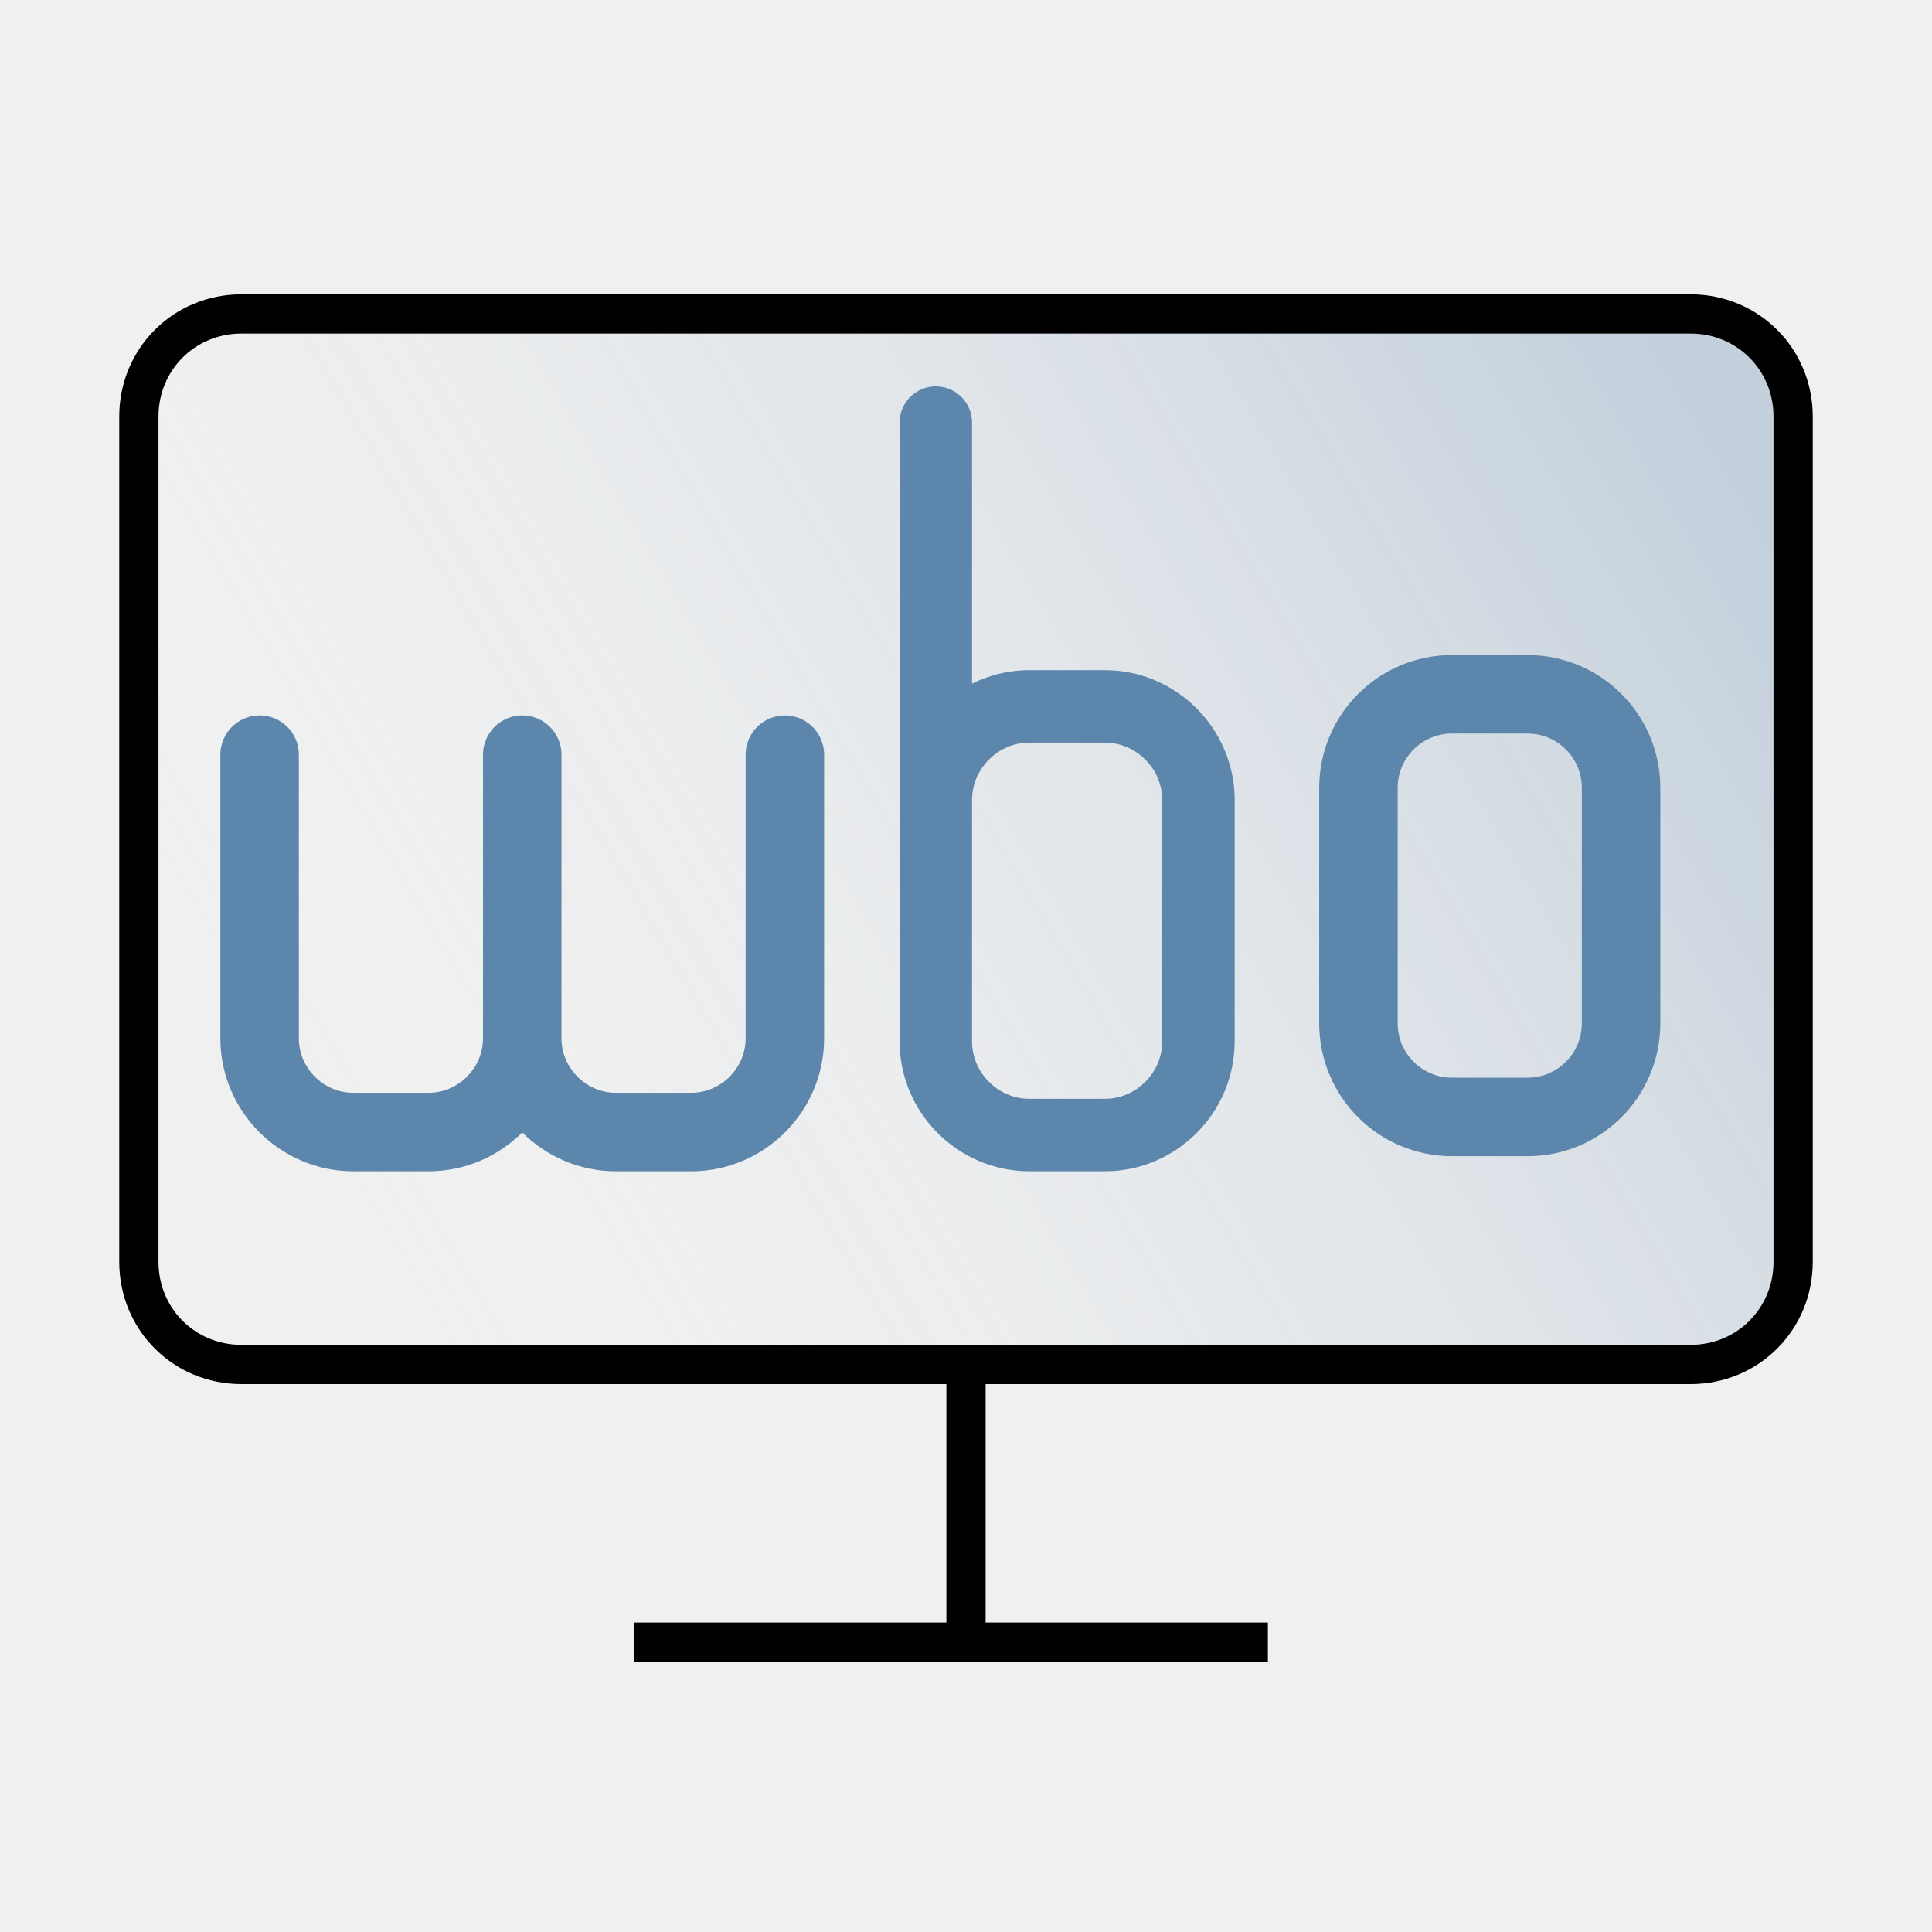
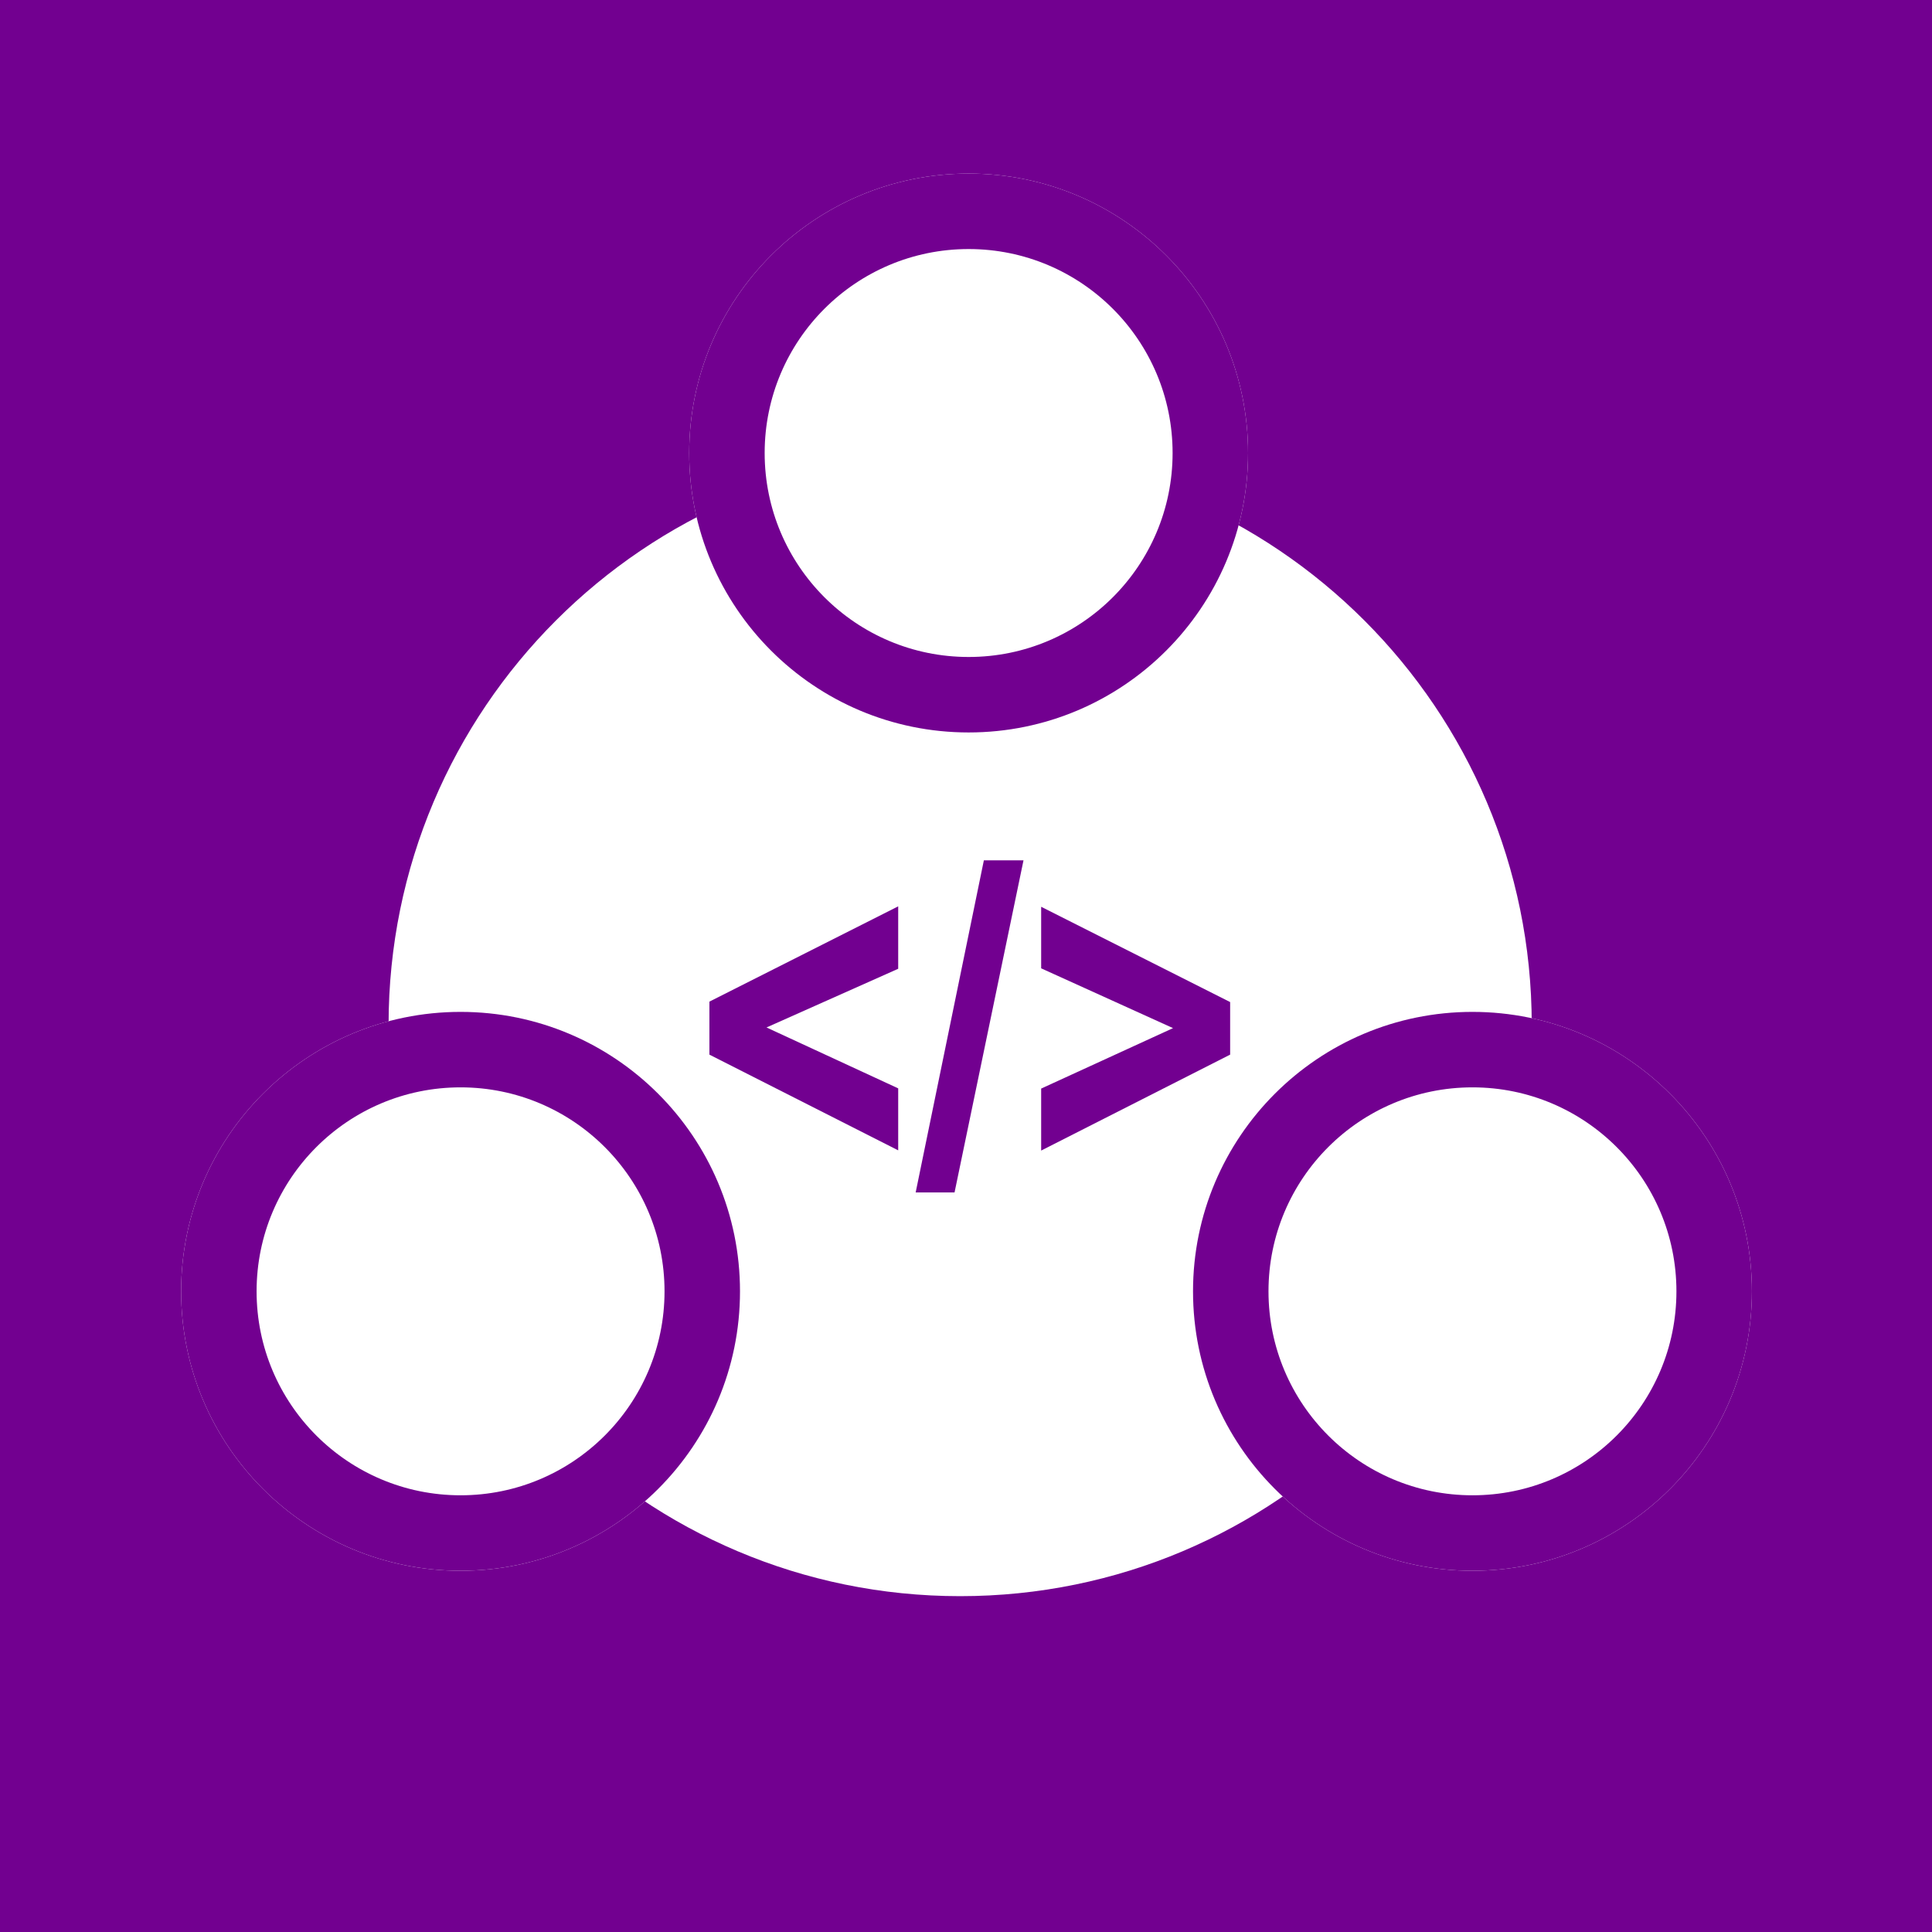
- <svg xmlns="http://www.w3.org/2000/svg" version="1.1" viewBox="0 0 64 64">
-   <defs>
-     <linearGradient id="b" x1="56" x2="8.5" y1="246" y2="274" gradientUnits="userSpaceOnUse">
-       <stop stop-color="#5c86ab" stop-opacity=".31" offset="0" />
-       <stop stop-color="#feffff" stop-opacity="0" offset="1" />
-     </linearGradient>
-   </defs>
-   <path transform="translate(0 -233)" d="m32 278v9.4h-11 21-10m-24-44h48c1.9 0 3.4 1.5 3.4 3.4v28c0 1.9-1.5 3.4-3.4 3.4h-48c-1.9 0-3.4-1.5-3.4-3.4v-28c0-1.9 1.5-3.4 3.4-3.4z" fill="url(#b)" fill-rule="evenodd" stroke="#000" stroke-width="1.3" />
-   <g transform="translate(88 -214)" fill="none" stroke="#5c86ab">
-     <rect x="-43" y="237" width="8.7" height="14" ry="3.1" stroke-width="2.6" />
-     <path d="m-57 248v-20m3.1 9.4h2.5c1.7 0 3.1 1.4 3.1 3.1v8c0 1.7-1.4 3.1-3.1 3.1h-2.5c-1.7 0-3.1-1.4-3.1-3.1v-8c0-1.7 1.4-3.1 3.1-3.1z" stroke-linecap="round" stroke-width="2.4" />
-     <path d="m-62 239v9.4c0 1.7-1.4 3.1-3.1 3.1h-2.5c-1.7 0-3.1-1.4-3.1-3.1m3e-6 -9.4v9.4c0 1.7-1.4 3.1-3.1 3.1h-2.5c-1.7 0-3.1-1.4-3.1-3.1v-9.4" stroke-linecap="round" stroke-width="2.6" />
-   </g>
+ <svg xmlns="http://www.w3.org/2000/svg" width="512" height="512" viewBox="0 0 512 512" fill="none">
+   <rect width="512" height="512" fill="#720090" />
+   <path d="M405.925 271.527C405.925 355.183 338.109 423 254.452 423C170.796 423 102.979 355.183 102.979 271.527C102.979 187.871 170.796 120.054 254.452 120.054C338.109 120.054 405.925 187.871 405.925 271.527Z" fill="white" />
+   <path d="M330.75 120.054C330.75 160.952 297.595 194.107 256.697 194.107C215.798 194.107 182.643 160.952 182.643 120.054C182.643 79.155 215.798 46 256.697 46C297.595 46 330.75 79.155 330.75 120.054Z" fill="white" />
+   <path fill-rule="evenodd" clip-rule="evenodd" d="M256.697 174.107C286.55 174.107 310.75 149.907 310.75 120.054C310.75 90.201 286.55 66 256.697 66C226.844 66 202.643 90.201 202.643 120.054C202.643 149.907 226.844 174.107 256.697 174.107ZM256.697 194.107C297.595 194.107 330.75 160.952 330.75 120.054C330.75 79.155 297.595 46 256.697 46C215.798 46 182.643 79.155 182.643 120.054C182.643 160.952 215.798 194.107 256.697 194.107Z" fill="#720090" />
+   <path d="M464.271 342.214C464.271 383.113 431.116 416.268 390.217 416.268C349.318 416.268 316.164 383.113 316.164 342.214C316.164 301.316 349.318 268.161 390.217 268.161C431.116 268.161 464.271 301.316 464.271 342.214Z" fill="white" />
+   <path fill-rule="evenodd" clip-rule="evenodd" d="M390.217 396.268C420.07 396.268 444.271 372.067 444.271 342.214C444.271 312.361 420.07 288.161 390.217 288.161C360.364 288.161 336.164 312.361 336.164 342.214C336.164 372.067 360.364 396.268 390.217 396.268ZM390.217 416.268C431.116 416.268 464.271 383.113 464.271 342.214C464.271 301.316 431.116 268.161 390.217 268.161C349.318 268.161 316.164 301.316 316.164 342.214C316.164 383.113 349.318 416.268 390.217 416.268Z" fill="#720090" />
+   <path d="M196.107 342.214C196.107 383.113 162.952 416.268 122.054 416.268C81.155 416.268 48 383.113 48 342.214C48 301.316 81.155 268.161 122.054 268.161C162.952 268.161 196.107 301.316 196.107 342.214Z" fill="white" />
+   <path fill-rule="evenodd" clip-rule="evenodd" d="M122.054 396.268C151.907 396.268 176.107 372.067 176.107 342.214C176.107 312.361 151.907 288.161 122.054 288.161C92.201 288.161 68 312.361 68 342.214C68 372.067 92.201 396.268 122.054 396.268ZM122.054 416.268C162.952 416.268 196.107 383.113 196.107 342.214C196.107 301.316 162.952 268.161 122.054 268.161C81.155 268.161 48 301.316 48 342.214C48 383.113 81.155 416.268 122.054 416.268Z" fill="#720090" />
+   <path d="M238.032 304.855L188 279.488V265.441L238.032 240.19V256.734L203.134 272.29L238.032 288.427V304.855Z" fill="#720090" />
+   <path d="M242.662 316L260.734 228H271.238L252.968 316H242.662Z" fill="#720090" />
+   <path d="M275.918 304.913V288.485L310.866 272.464L275.918 256.617V240.306L326 265.557V279.488L275.918 304.913Z" fill="#720090" />
</svg>
